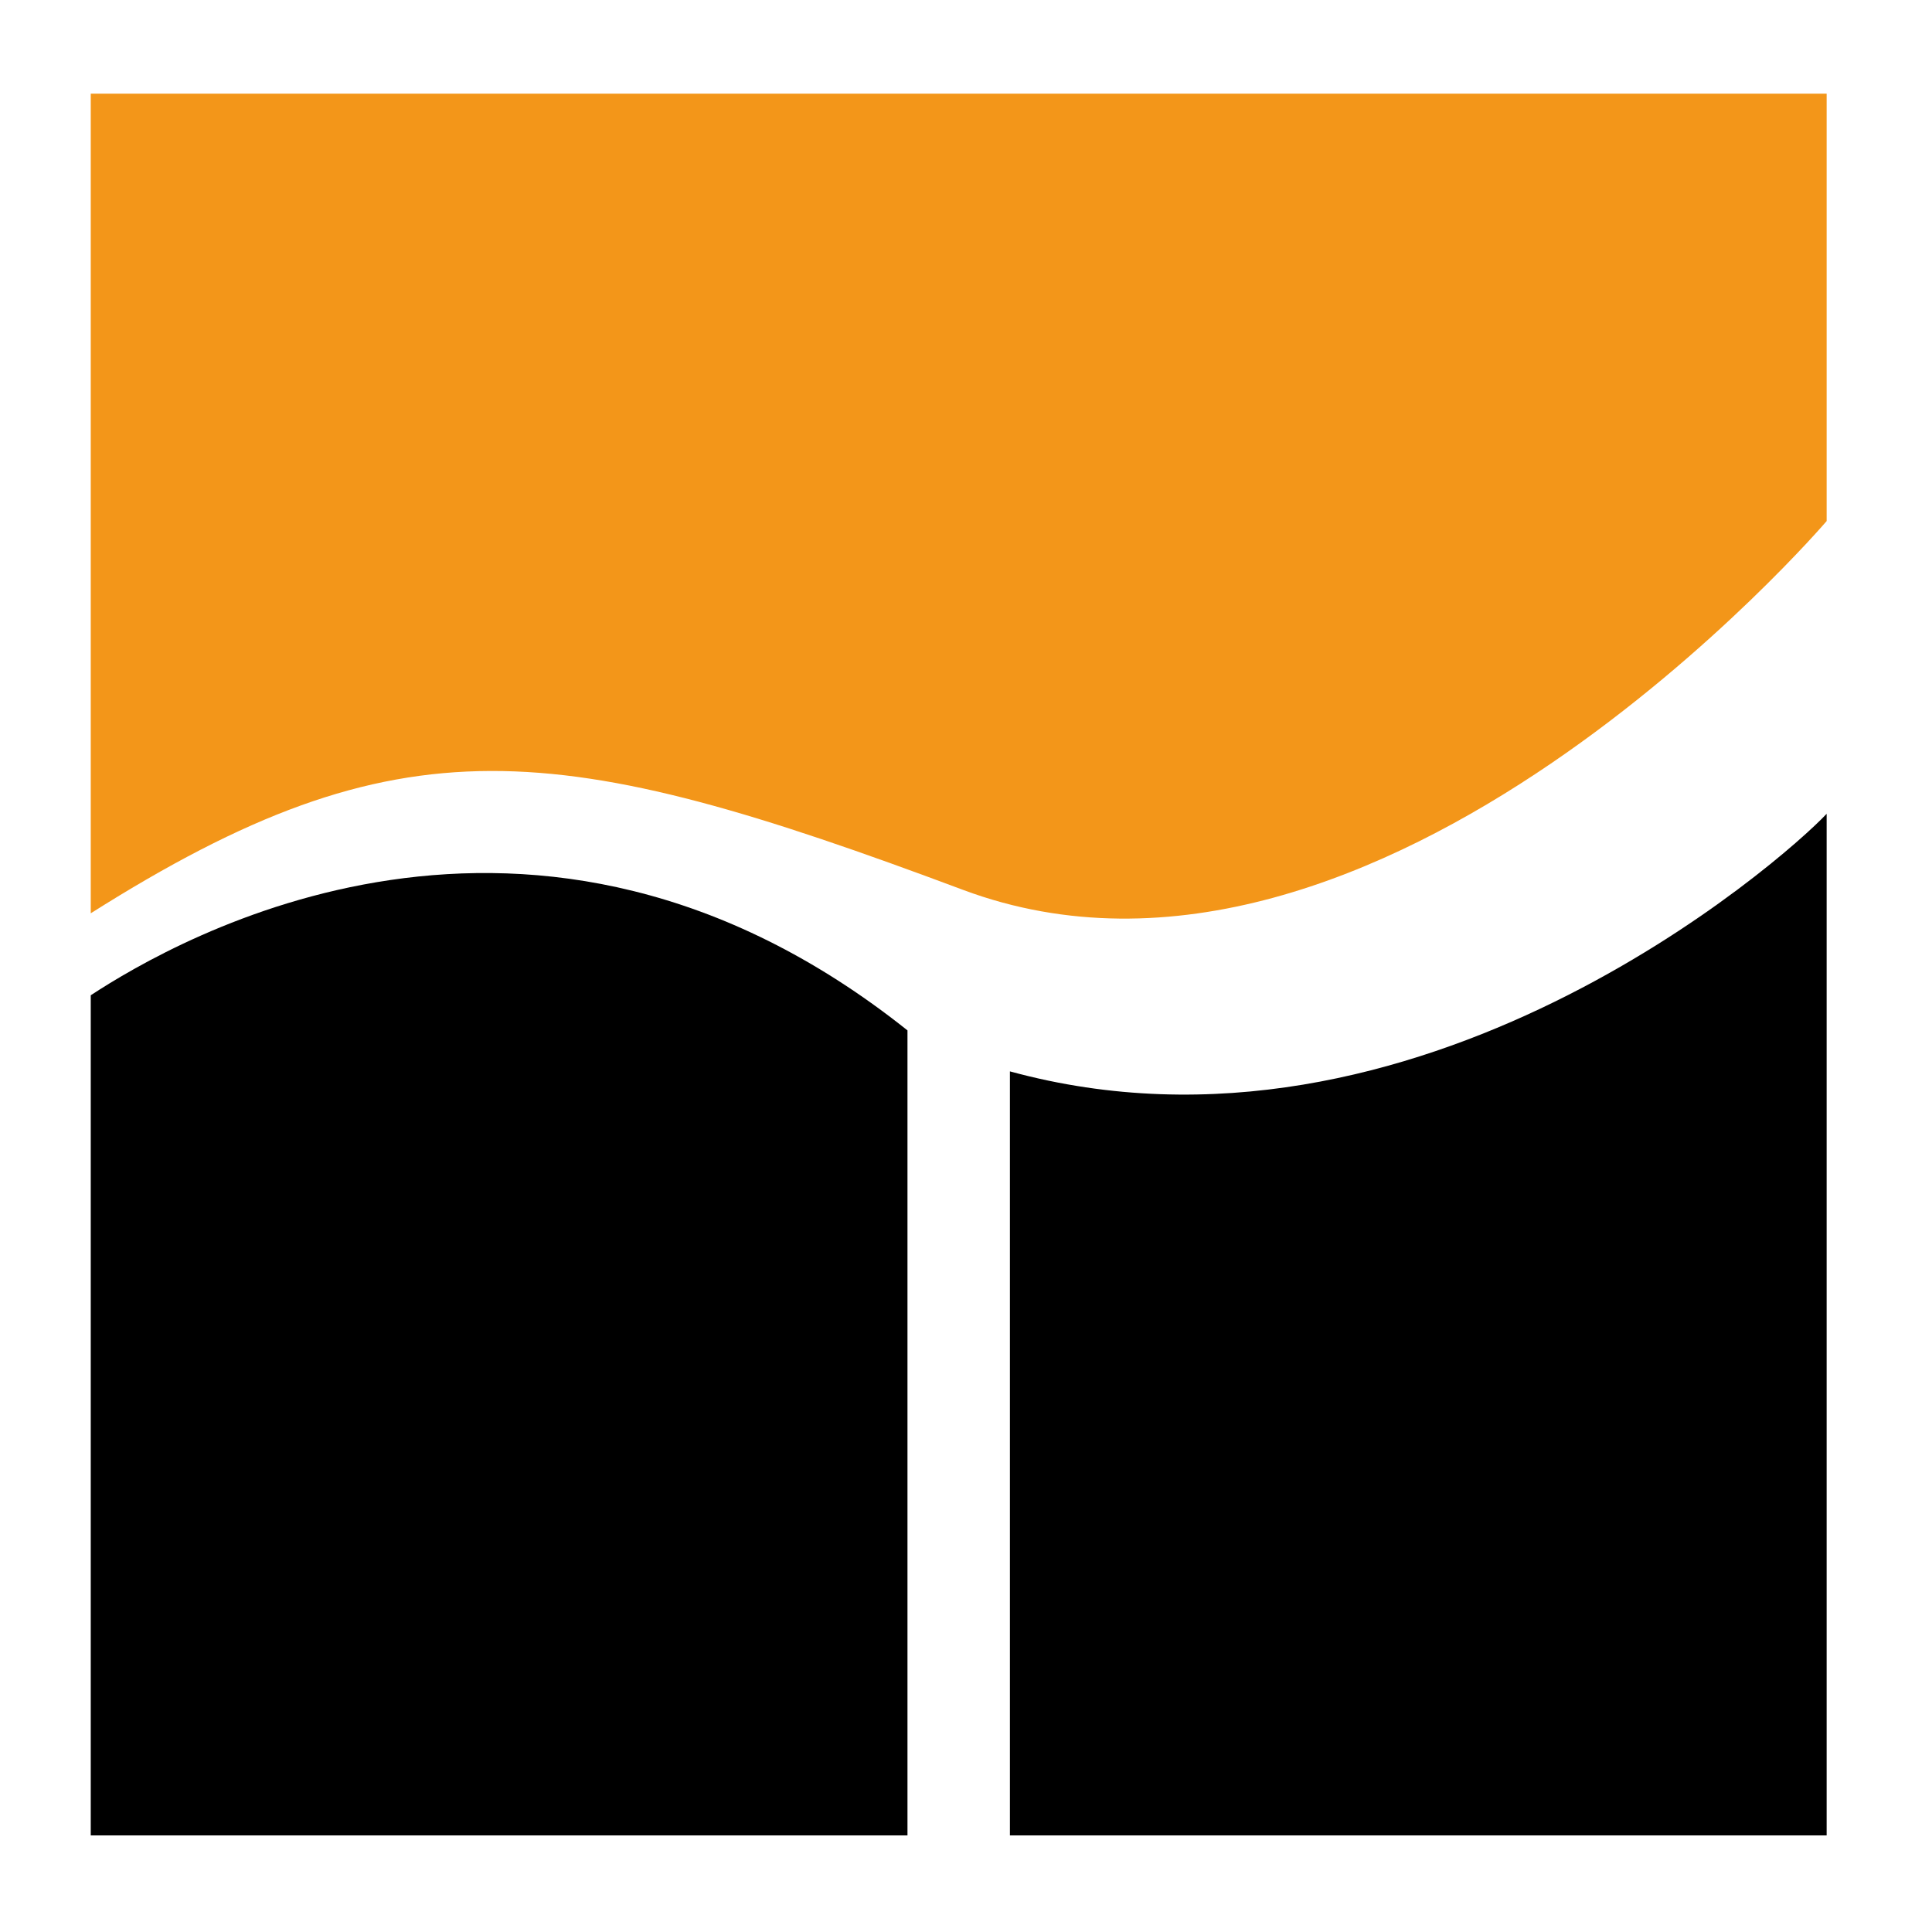
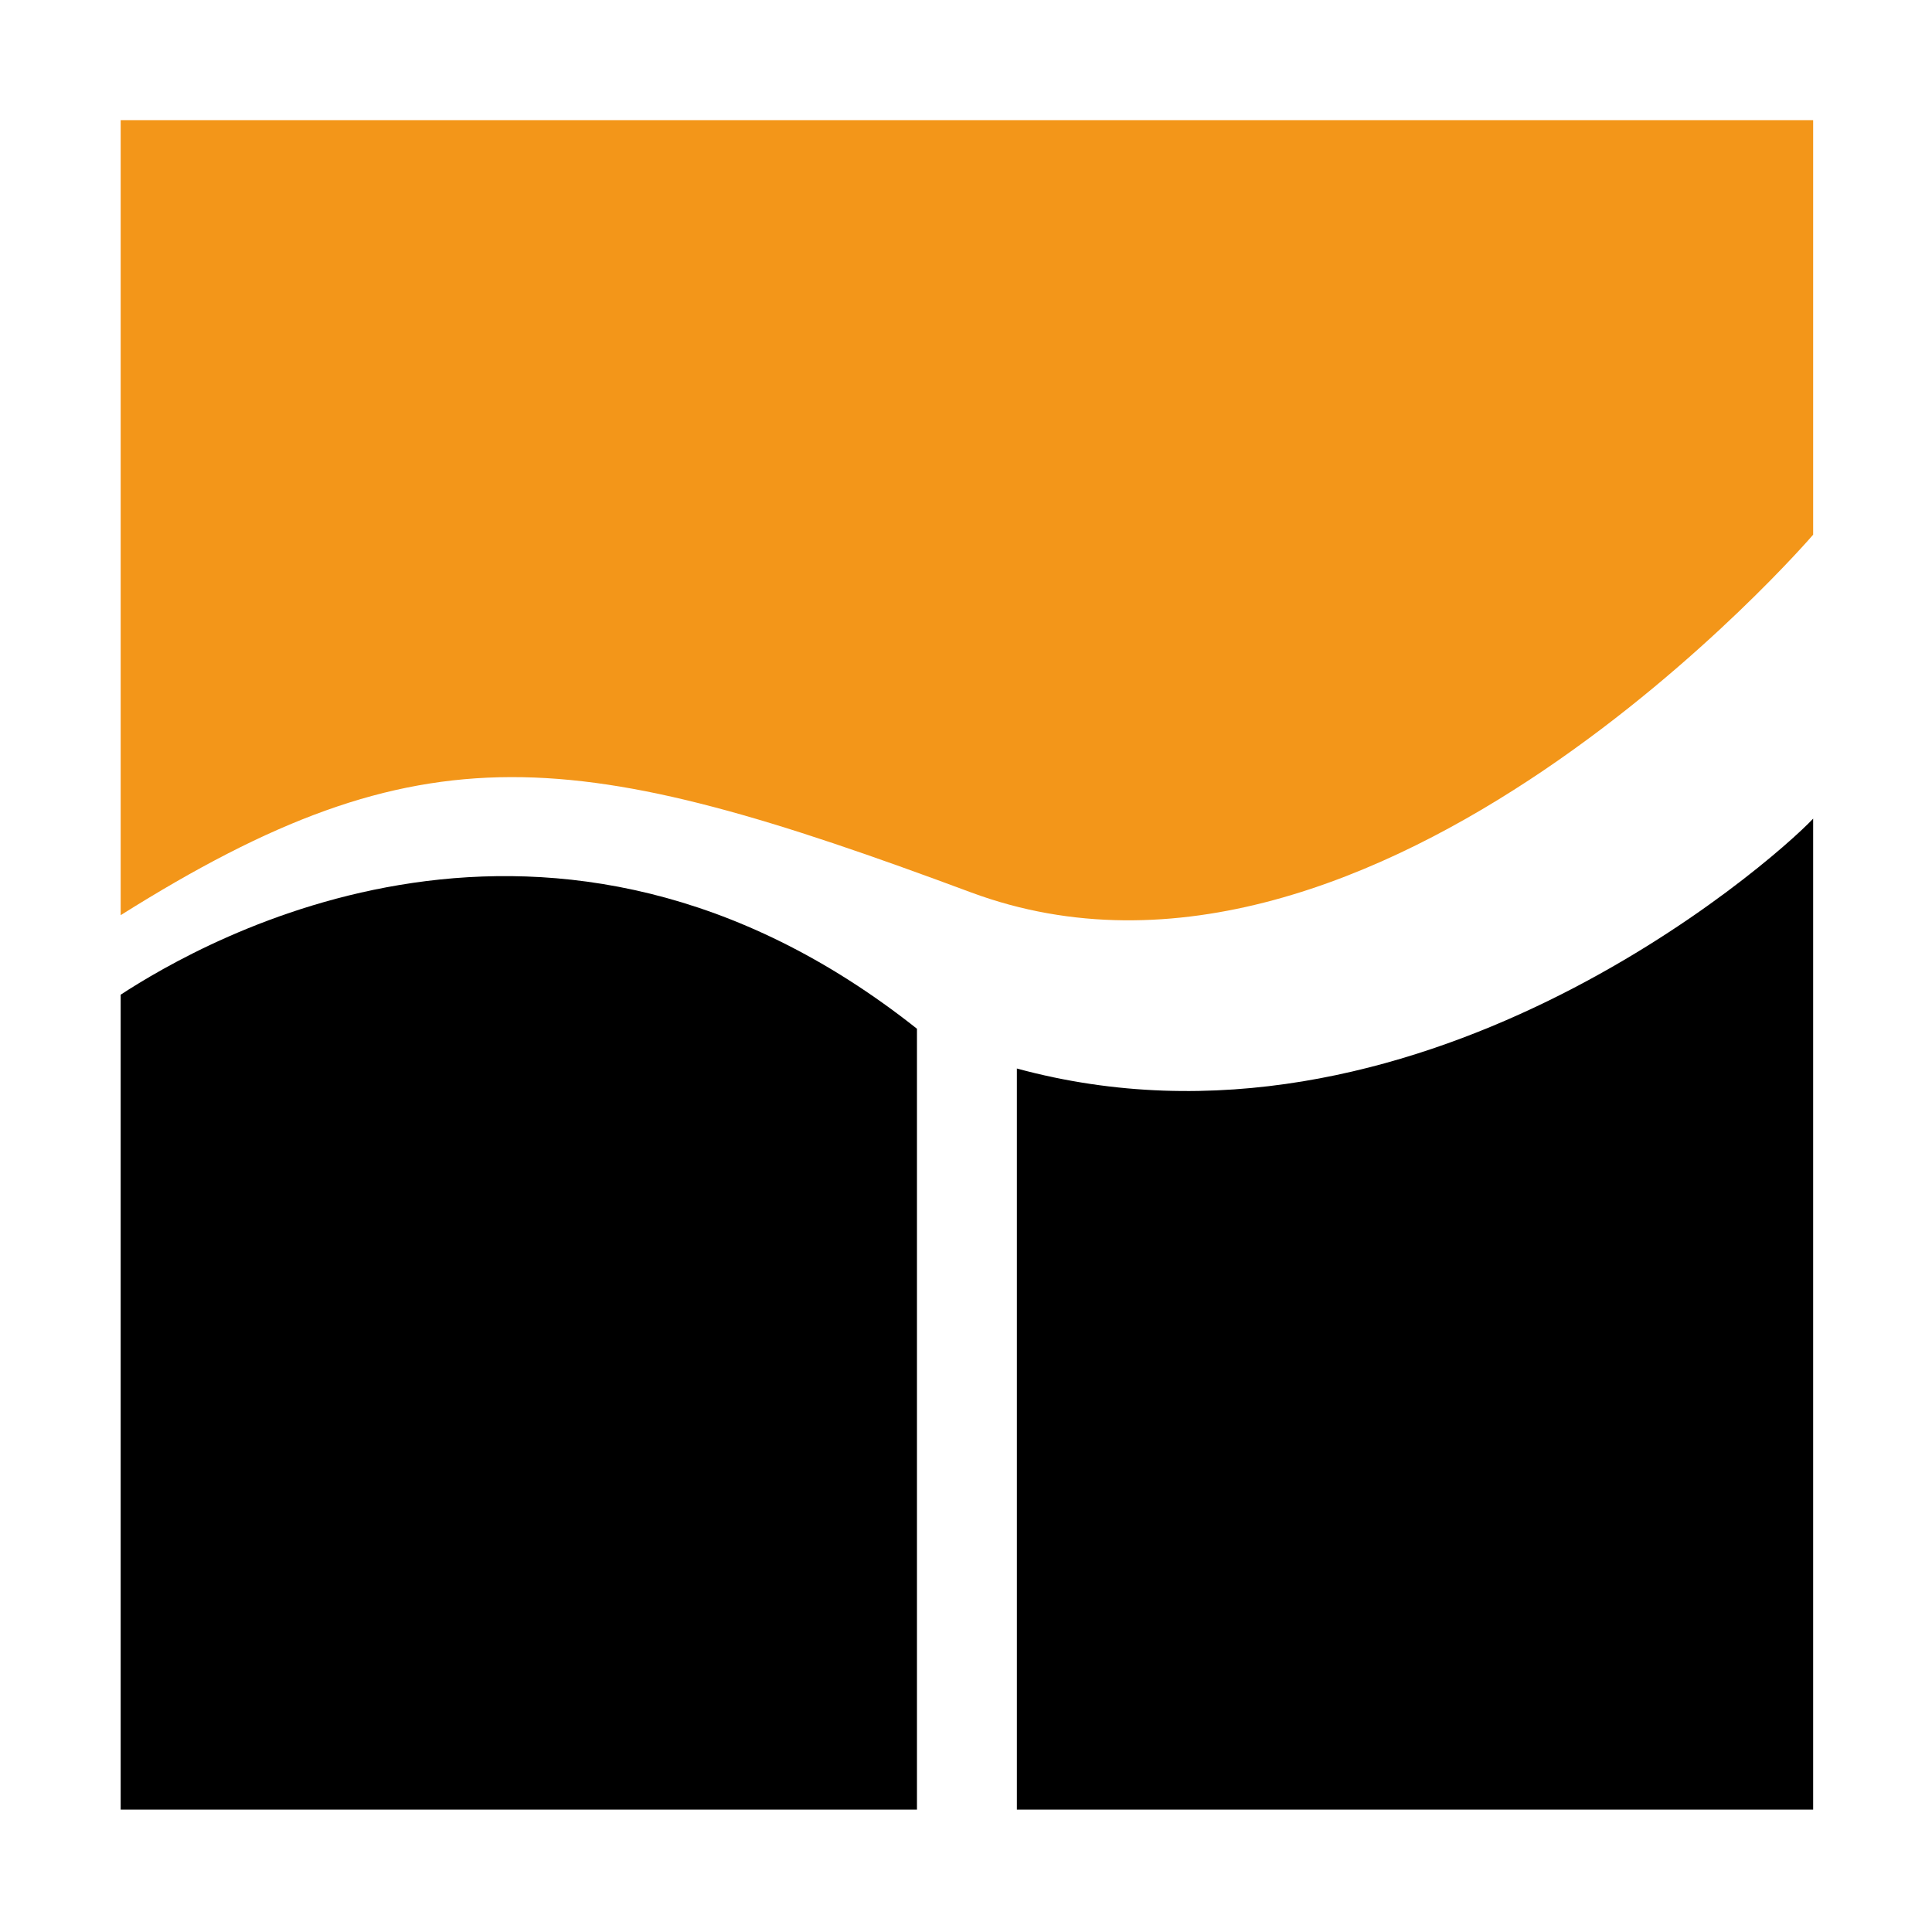
- <svg xmlns="http://www.w3.org/2000/svg" version="1.0" id="Layer_1" x="0px" y="0px" viewBox="0 0 65.65 66" xml:space="preserve">
+ <svg xmlns="http://www.w3.org/2000/svg" version="1.0" id="Layer_1" x="0px" y="0px" viewBox="0 0 66 66" xml:space="preserve">
  <style type="text/css">
   .st0{fill:#F39619;}
</style>
-   <g id="g4540">
+   <g transform="translate(1.1,1) scale(0.975,0.97)" id="g4540">
    <path d="M 3.1,34 V 62.7 H 31 V 35.2 C 18.2,25 6,32.1 3.1,34 Z" />
    <path d="M 34.5,36.6 V 62.7 H 62.4 V 27.8 c -1.5,1.6 -14,12.6 -27.9,8.8 z" />
    <g id="g4538">
      <path class="st0" d="M 32.9,30.4 C 47.1,35.7 62.4,17.8 62.4,17.8 V 3.2 H 3.1 v 28 c 10.6,-6.7 15.9,-6 29.8,-0.8 z" />
    </g>
  </g>
</svg>
